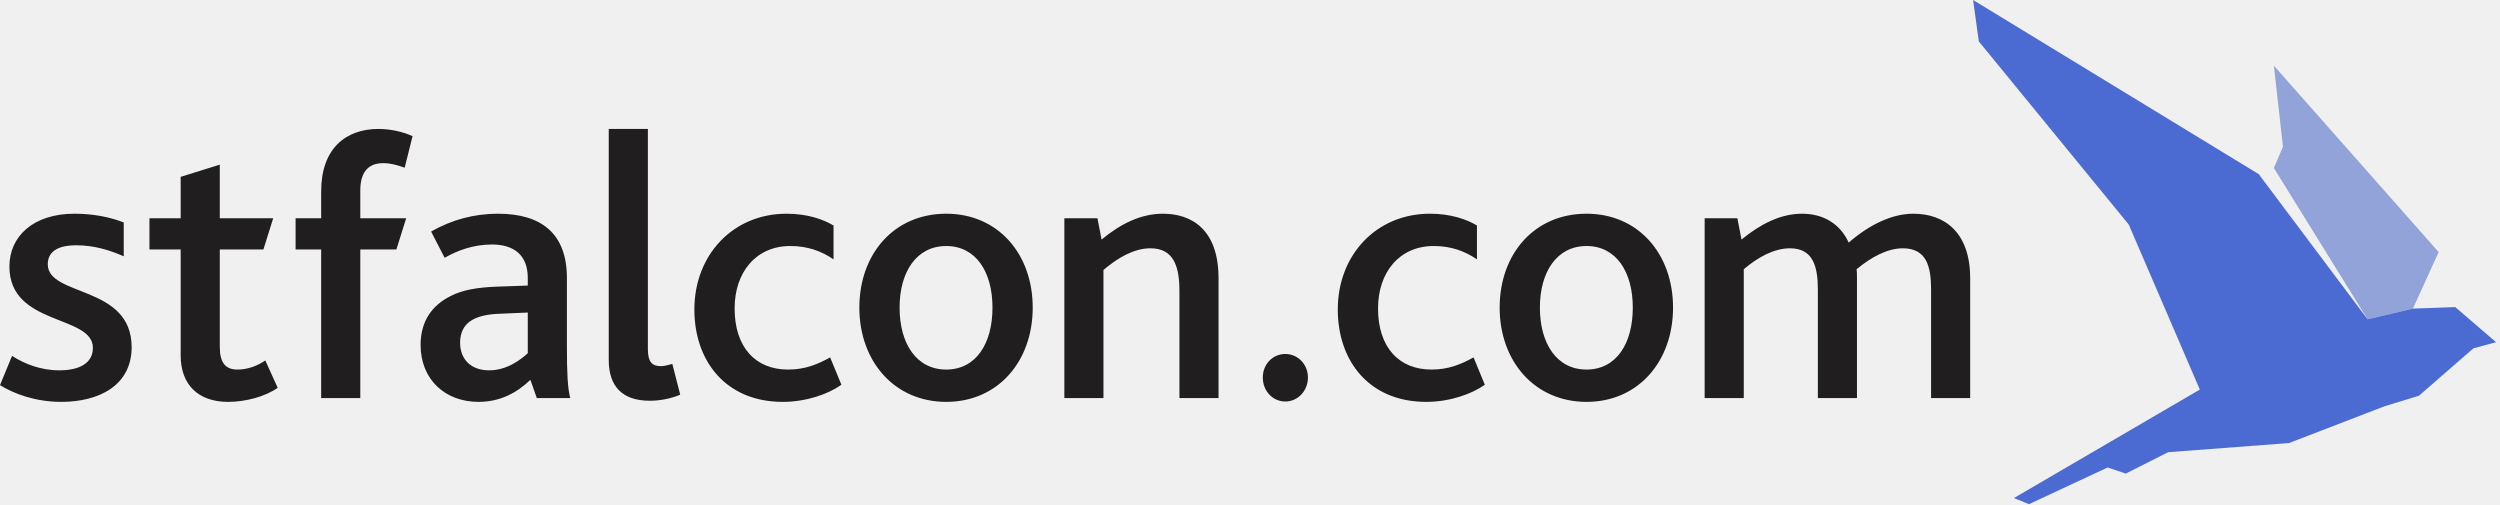
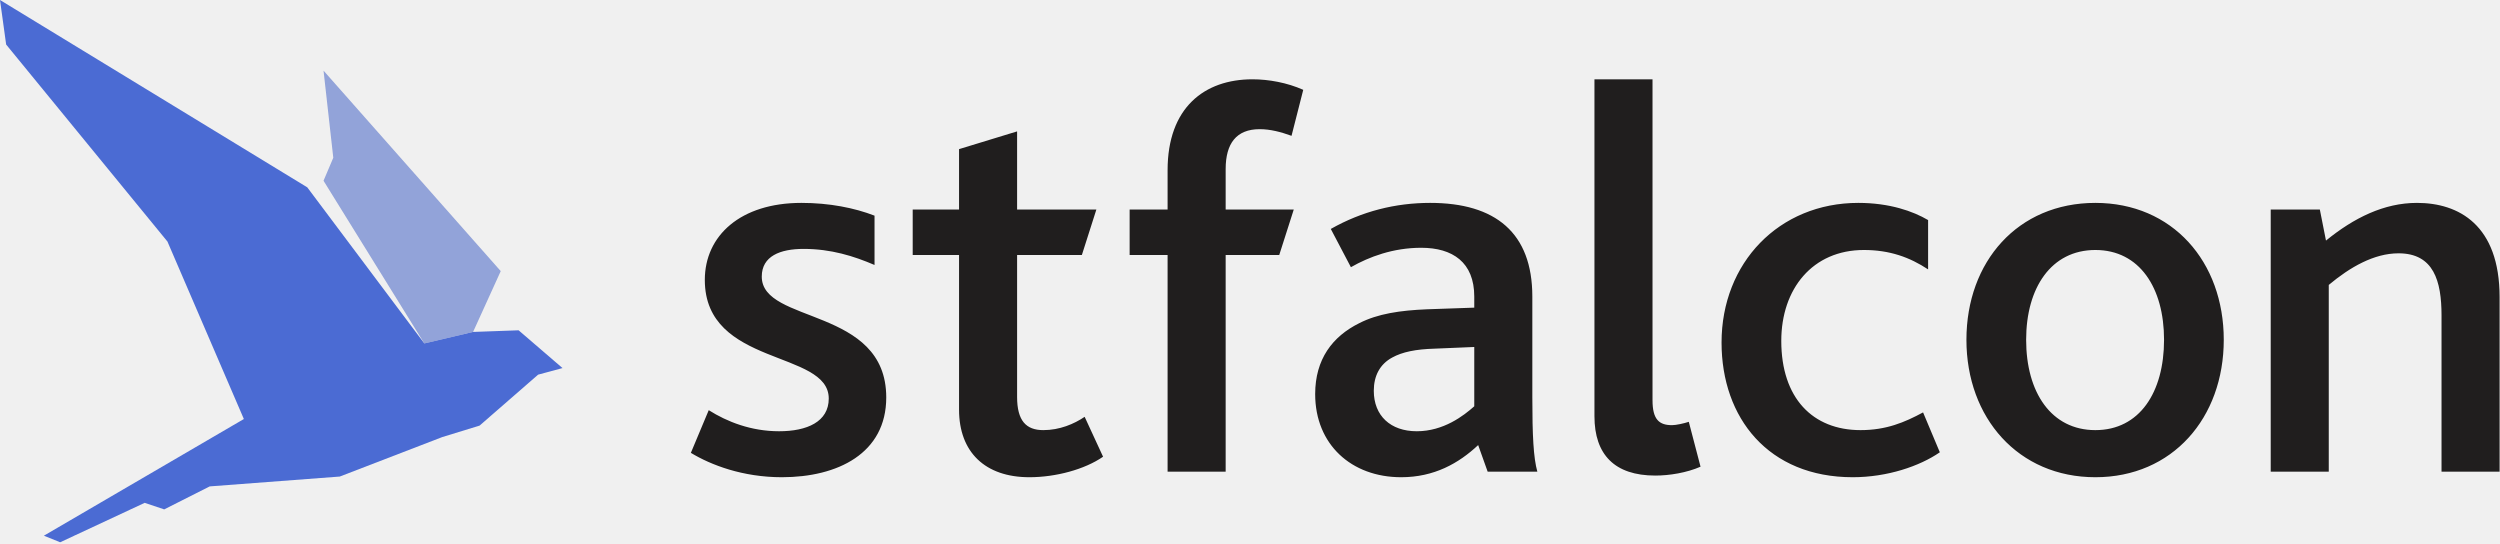
- <svg xmlns="http://www.w3.org/2000/svg" width="223" height="45" viewBox="0 0 223 45" fill="none">
-   <path fill-rule="evenodd" clip-rule="evenodd" d="M170.674 19.063C168.829 19.063 166.817 19.978 164.904 21.64C164.131 19.945 162.623 19.063 160.744 19.063C158.765 19.063 156.953 20.046 155.343 21.369L154.974 19.47H152.055V35.509H155.544V24.014C156.785 22.962 158.228 22.148 159.67 22.148C161.751 22.148 162.153 23.81 162.153 25.844V35.509H165.641V24.759C165.641 24.487 165.641 24.217 165.608 24.014C166.883 22.962 168.326 22.148 169.735 22.148C171.849 22.148 172.252 23.777 172.252 25.81V35.509H175.74V24.828C175.74 20.657 173.392 19.063 170.674 19.063ZM141.519 32.965C138.868 32.965 137.359 30.66 137.359 27.438C137.359 24.252 138.868 21.945 141.519 21.945C144.168 21.945 145.645 24.252 145.645 27.438C145.645 30.66 144.168 32.965 141.519 32.965ZM141.519 19.063C136.856 19.063 133.769 22.658 133.769 27.438C133.769 32.22 136.889 35.847 141.519 35.847C146.148 35.847 149.235 32.22 149.235 27.438C149.235 22.658 146.148 19.063 141.519 19.063ZM127.683 32.965C124.799 32.965 122.921 30.999 122.921 27.506C122.921 24.32 124.799 21.945 127.886 21.945C129.428 21.945 130.637 22.386 131.743 23.132V20.114C130.837 19.572 129.428 19.063 127.55 19.063C122.785 19.063 119.33 22.726 119.33 27.607C119.33 32.22 122.148 35.847 127.215 35.847C129.294 35.847 131.239 35.17 132.448 34.321L131.441 31.881C130.334 32.49 129.227 32.965 127.683 32.965ZM114.655 31.575C113.515 31.575 112.642 32.49 112.642 33.677C112.642 34.864 113.515 35.814 114.655 35.814C115.763 35.814 116.668 34.864 116.668 33.677C116.668 32.49 115.763 31.575 114.655 31.575ZM103.729 19.063C101.749 19.063 99.938 19.978 98.261 21.369L97.892 19.47H94.94V35.509H98.428V24.081C99.704 22.997 101.145 22.148 102.622 22.148C104.736 22.148 105.205 23.845 105.205 25.947V35.509H108.694V24.828C108.694 20.42 106.245 19.063 103.729 19.063ZM84.403 32.965C81.752 32.965 80.243 30.66 80.243 27.438C80.243 24.252 81.752 21.945 84.403 21.945C87.053 21.945 88.53 24.252 88.53 27.438C88.53 30.66 87.053 32.965 84.403 32.965ZM84.403 19.063C79.74 19.063 76.654 22.658 76.654 27.438C76.654 32.22 79.774 35.847 84.403 35.847C89.032 35.847 92.118 32.22 92.118 27.438C92.118 22.658 89.032 19.063 84.403 19.063ZM70.292 32.965C67.407 32.965 65.528 30.999 65.528 27.506C65.528 24.32 67.407 21.945 70.493 21.945C72.036 21.945 73.244 22.386 74.351 23.132V20.114C73.445 19.572 72.036 19.063 70.157 19.063C65.394 19.063 61.938 22.726 61.938 27.607C61.938 32.22 64.757 35.847 69.822 35.847C71.902 35.847 73.848 35.17 75.055 34.321L74.049 31.881C72.942 32.49 71.834 32.965 70.292 32.965ZM58.964 32.662C58.192 32.662 57.79 32.322 57.79 31.134V11.502H54.3V32.118C54.3 34.458 55.509 35.746 57.957 35.746C58.796 35.746 59.836 35.577 60.675 35.203L59.97 32.457C59.668 32.559 59.199 32.662 58.964 32.662ZM47.078 31.507C46.441 32.084 45.234 33.034 43.623 33.034C42.047 33.034 41.04 32.084 41.04 30.558C41.04 29.643 41.409 28.93 42.147 28.524C42.751 28.185 43.556 28.015 44.697 27.981L47.078 27.879V31.507ZM50.568 24.793C50.568 20.894 48.353 19.063 44.428 19.063C42.348 19.063 40.336 19.572 38.456 20.657L39.664 22.997C40.772 22.353 42.214 21.809 43.891 21.809C45.771 21.809 47.078 22.692 47.078 24.793V25.472L44.227 25.573C42.616 25.642 41.274 25.844 40.167 26.422C38.557 27.235 37.517 28.625 37.517 30.761C37.517 33.847 39.699 35.847 42.684 35.847C44.663 35.847 46.139 35.001 47.312 33.881L47.884 35.509H50.869C50.635 34.661 50.568 33.271 50.568 30.965V24.793ZM34.184 14.553C34.821 14.553 35.459 14.723 36.096 14.96L36.801 12.146C35.828 11.705 34.721 11.502 33.748 11.502C30.863 11.502 28.649 13.231 28.649 17.063V19.47H26.367V22.251H28.649V35.509H32.138V22.251H35.358L36.231 19.47H32.138V16.994C32.138 15.435 32.775 14.553 34.184 14.553ZM21.182 32.965C20.142 32.965 19.605 32.389 19.605 30.932V22.251H23.497L24.368 19.47H19.605V14.688L16.116 15.774V19.47H13.331V22.251H16.116V31.711C16.116 34.321 17.693 35.847 20.343 35.847C21.92 35.847 23.664 35.373 24.771 34.593L23.664 32.151C23.027 32.593 22.154 32.965 21.182 32.965ZM4.261 23.573C4.261 22.319 5.368 21.878 6.778 21.878C8.421 21.878 9.796 22.319 11.037 22.861V19.844C9.83 19.368 8.319 19.063 6.642 19.063C2.987 19.063 0.839 21.064 0.839 23.777C0.839 29.1 8.286 28.049 8.286 31.032C8.286 32.457 6.978 33.034 5.301 33.034C3.624 33.034 2.18 32.457 1.074 31.745L0 34.356C1.208 35.101 3.12 35.847 5.468 35.847C8.823 35.847 11.742 34.39 11.742 30.965C11.742 25.404 4.261 26.488 4.261 23.573Z" fill="#201E1E" />
-   <path opacity="0.7" fill-rule="evenodd" clip-rule="evenodd" d="M211.188 28.481L202.831 14.99L203.639 13.082L202.831 5.859L217.526 22.485L215.233 27.528L211.188 28.481Z" fill="#6981CE" />
-   <path fill-rule="evenodd" clip-rule="evenodd" d="M189.886 20.032L176.51 3.693L176 0L201.481 15.535L211.188 28.481L215.233 27.527L219.008 27.392L222.649 30.524L220.626 31.071L215.773 35.296L212.672 36.249L204.178 39.521L193.392 40.337L189.617 42.245L187.999 41.7L180.988 44.971L179.64 44.426L196.224 34.749L189.886 20.032Z" fill="#4B6BD3" />
+ <svg xmlns="http://www.w3.org/2000/svg" width="750" height="163" viewBox="0 0 750 163" fill="none">
+   <g clip-path="url(#clip0)">
+     <path fill-rule="evenodd" clip-rule="evenodd" d="M725.091 60.867C715.208 60.867 706.166 65.356 697.794 72.173L695.953 62.863H681.214V141.51H698.629V85.475C704.996 80.158 712.192 75.996 719.565 75.996C730.118 75.996 732.458 84.314 732.458 94.622V141.51H749.878V89.135C749.878 67.521 737.649 60.867 725.091 60.867ZM628.613 129.036C615.379 129.036 607.842 117.73 607.842 101.936C607.842 86.31 615.379 74.998 628.613 74.998C641.842 74.998 649.214 86.31 649.214 101.936C649.214 117.73 641.842 129.036 628.613 129.036ZM628.613 60.867C605.331 60.867 589.928 78.495 589.928 101.936C589.928 125.382 605.502 143.167 628.613 143.167C651.719 143.167 667.128 125.382 667.128 101.936C667.128 78.495 651.719 60.867 628.613 60.867ZM558.166 129.036C543.768 129.036 534.384 119.394 534.384 102.268C534.384 86.643 543.768 74.998 559.171 74.998C566.873 74.998 572.905 77.164 578.432 80.818V66.021C573.911 63.365 566.873 60.867 557.496 60.867C533.714 60.867 516.465 78.827 516.465 102.764C516.465 125.382 530.534 143.167 555.82 143.167C566.203 143.167 575.921 139.846 581.948 135.685L576.921 123.719C571.394 126.707 565.868 129.036 558.166 129.036ZM501.617 127.548C497.761 127.548 495.756 125.884 495.756 120.059V23.791H478.336V124.88C478.336 136.356 484.368 142.671 496.591 142.671C500.777 142.671 505.968 141.842 510.16 140.01L506.638 126.544C505.133 127.046 502.787 127.548 501.617 127.548ZM442.28 121.886C439.099 124.717 433.073 129.375 425.03 129.375C417.164 129.375 412.137 124.717 412.137 117.234C412.137 112.745 413.977 109.249 417.664 107.259C420.68 105.595 424.695 104.761 430.392 104.597L442.28 104.095V121.886ZM459.7 88.966C459.7 69.844 448.647 60.867 429.052 60.867C418.669 60.867 408.621 63.365 399.238 68.683L405.27 80.158C410.797 77 417.999 74.333 426.371 74.333C435.754 74.333 442.28 78.664 442.28 88.966V92.293L428.046 92.789C420.004 93.127 413.307 94.12 407.781 96.951C399.744 100.937 394.552 107.755 394.552 118.226C394.552 133.361 405.441 143.167 420.344 143.167C430.222 143.167 437.594 139.017 443.45 133.525L446.301 141.51H461.205C460.035 137.354 459.7 130.536 459.7 119.23V88.966ZM377.91 38.751C381.091 38.751 384.277 39.586 387.458 40.748L390.974 26.949C386.118 24.789 380.591 23.791 375.735 23.791C361.331 23.791 350.278 32.272 350.278 51.061V62.863H338.89V76.498H350.278V141.51H367.698V76.498H383.772L388.128 62.863H367.698V50.723C367.698 43.076 370.879 38.751 377.91 38.751ZM313.001 129.036C307.81 129.036 305.129 126.211 305.129 119.067V76.498H324.56L328.91 62.863H305.129V39.417L287.714 44.74V62.863H273.81V76.498H287.714V122.884C287.714 135.685 295.587 143.167 308.815 143.167C316.687 143.167 325.394 140.844 330.921 137.015L325.394 125.044C322.214 127.209 317.857 129.036 313.001 129.036ZM228.53 82.983C228.53 76.831 234.057 74.671 241.094 74.671C249.296 74.671 256.163 76.831 262.359 79.493V64.696C256.333 62.361 248.79 60.867 240.418 60.867C222.169 60.867 211.445 70.679 211.445 83.981C211.445 110.084 248.626 104.93 248.626 119.557C248.626 126.544 242.094 129.375 233.722 129.375C225.35 129.375 218.142 126.544 212.621 123.053L207.259 135.854C213.291 139.508 222.833 143.167 234.557 143.167C251.307 143.167 265.875 136.023 265.875 119.23C265.875 91.96 228.53 97.278 228.53 82.983Z" fill="#201E1E" />
+     <path opacity="0.7" fill-rule="evenodd" clip-rule="evenodd" d="M127.294 103.027L97.06 54.226L99.986 47.324L97.06 21.195L150.219 81.337L141.926 99.579L127.294 103.027Z" fill="#6981CE" />
+     <path fill-rule="evenodd" clip-rule="evenodd" d="M50.233 72.464L1.844 13.358L0 0L92.177 56.199L127.293 103.028L141.924 99.58L155.581 99.089L168.751 110.421L161.433 112.397L143.875 127.681L132.66 131.13L101.931 142.965L62.914 145.919L49.258 152.82L43.405 150.849L18.044 162.68L13.166 160.708L73.158 125.705L50.233 72.464Z" fill="#4B6BD3" />
+   </g>
+   <defs>
+     <clipPath id="clip0">
+       <rect width="749.878" height="162.68" fill="white" />
+     </clipPath>
+   </defs>
</svg>
